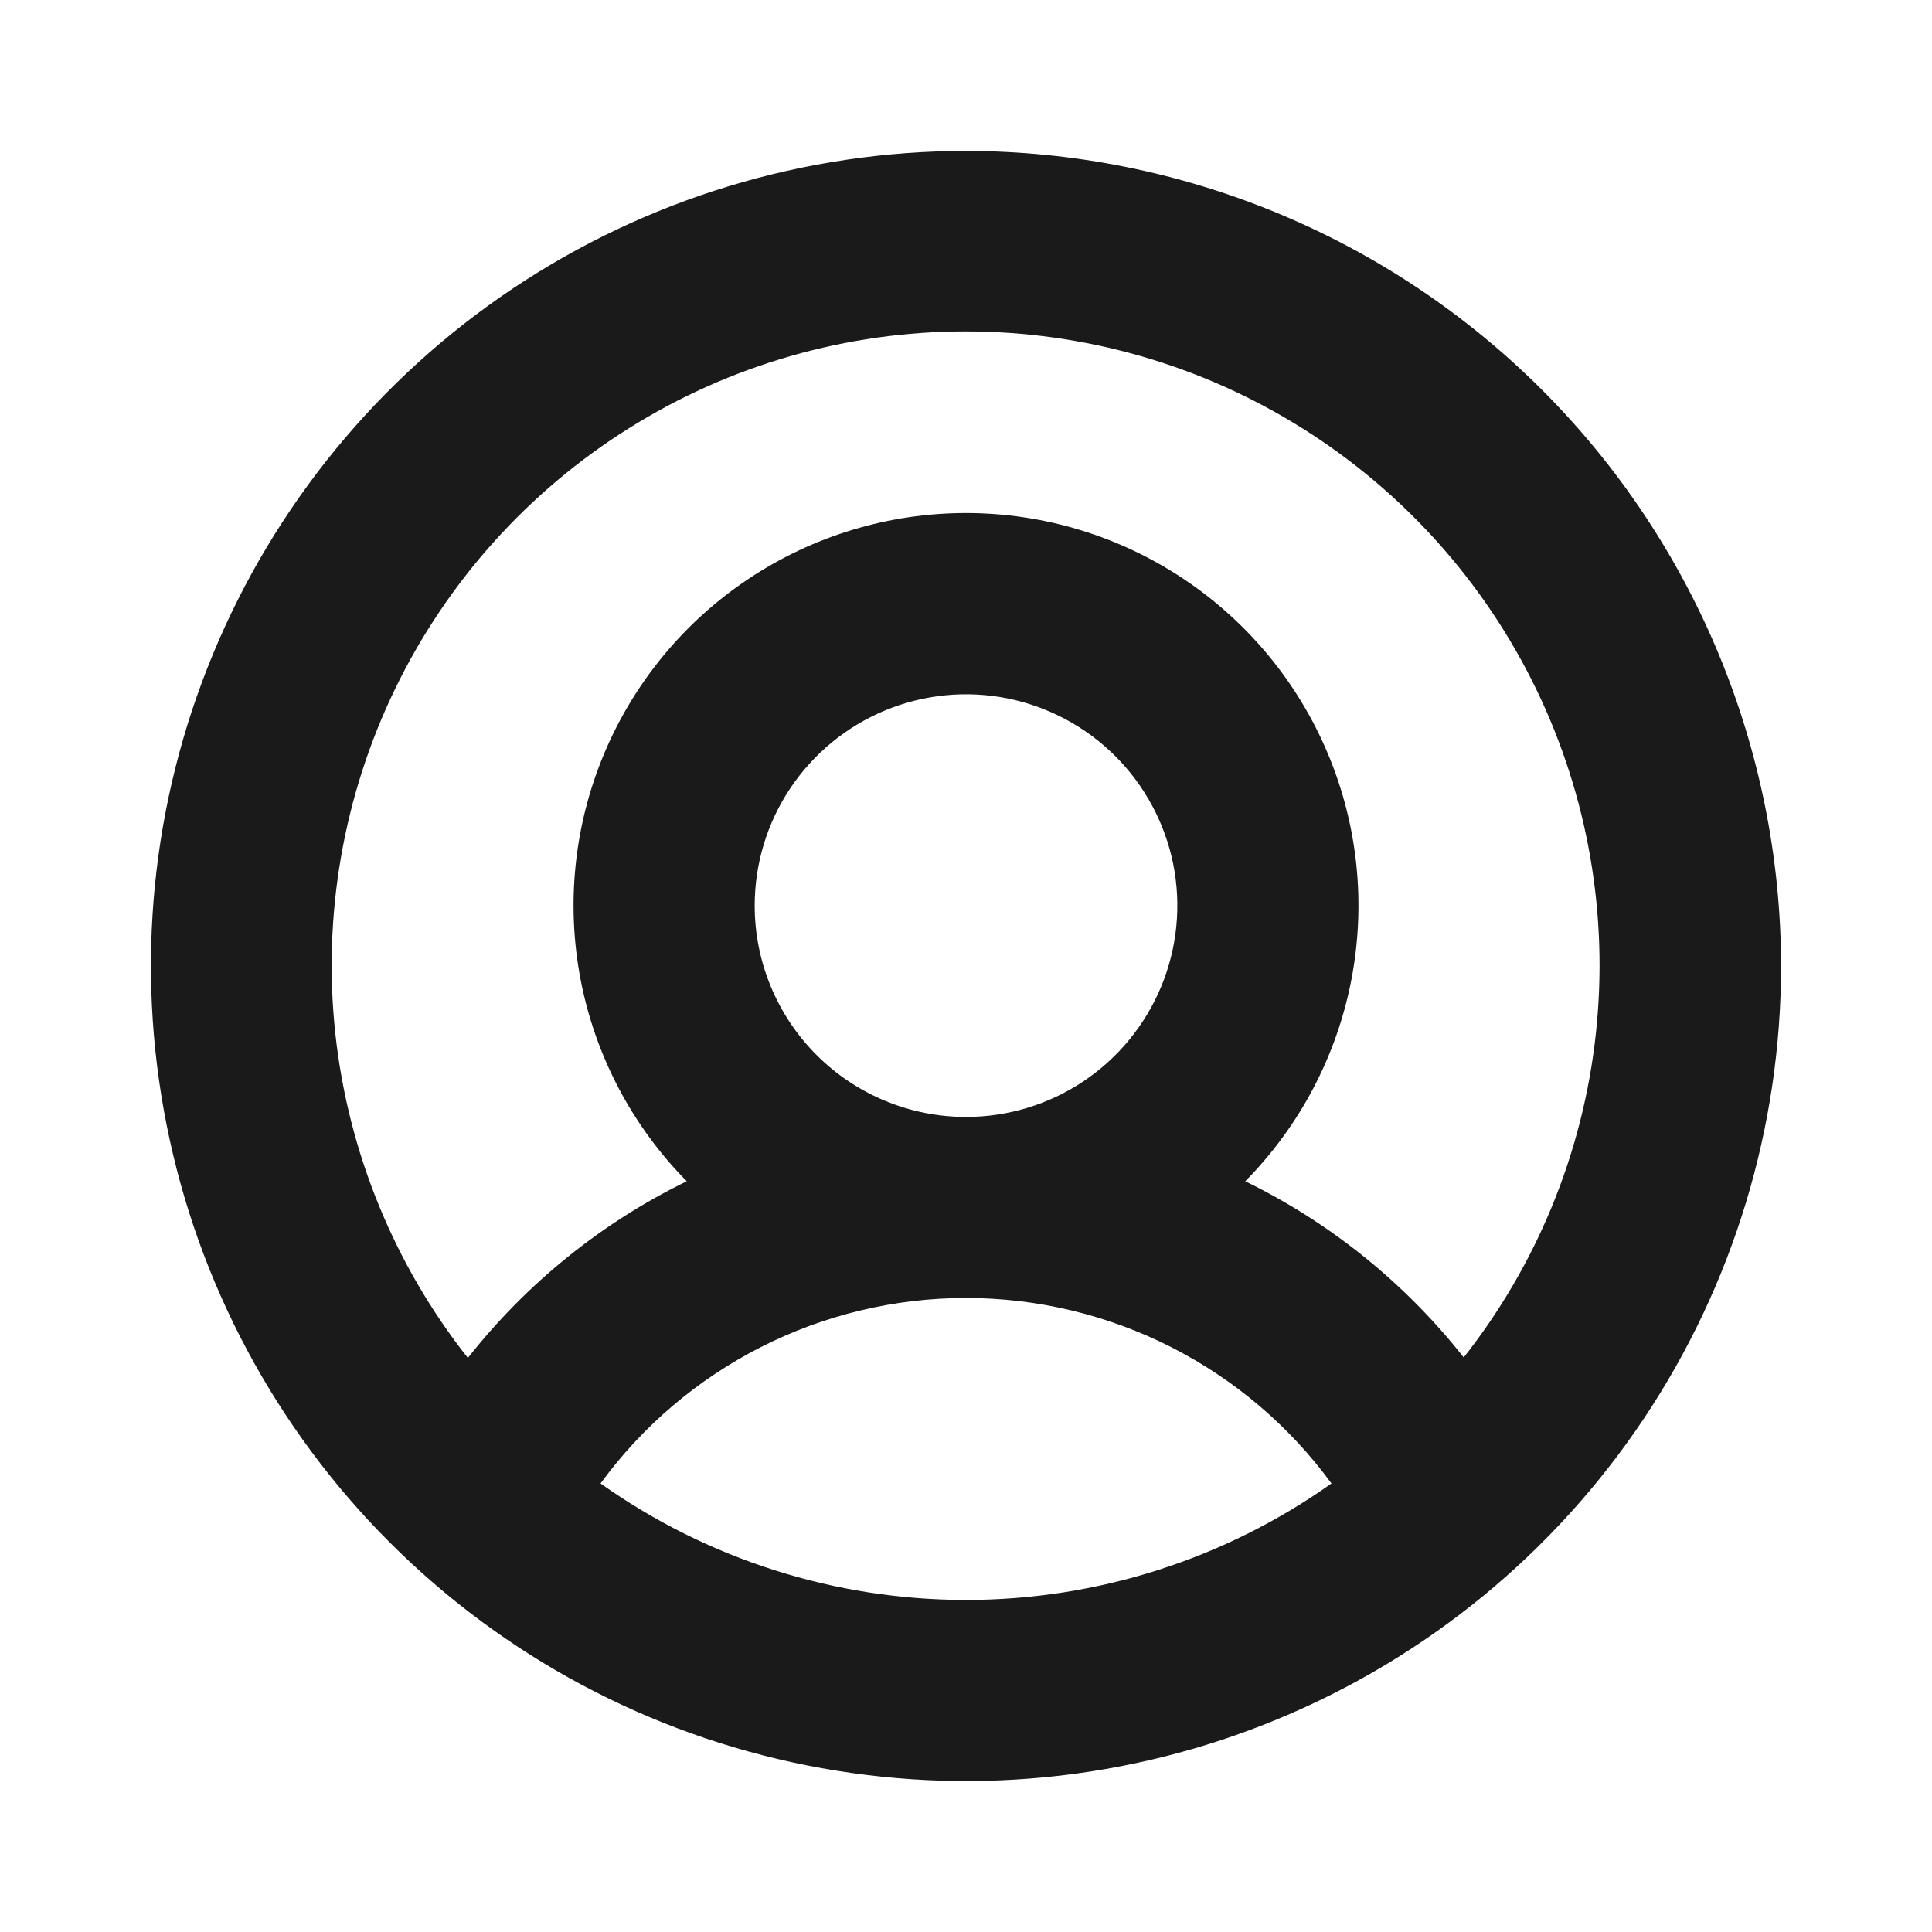
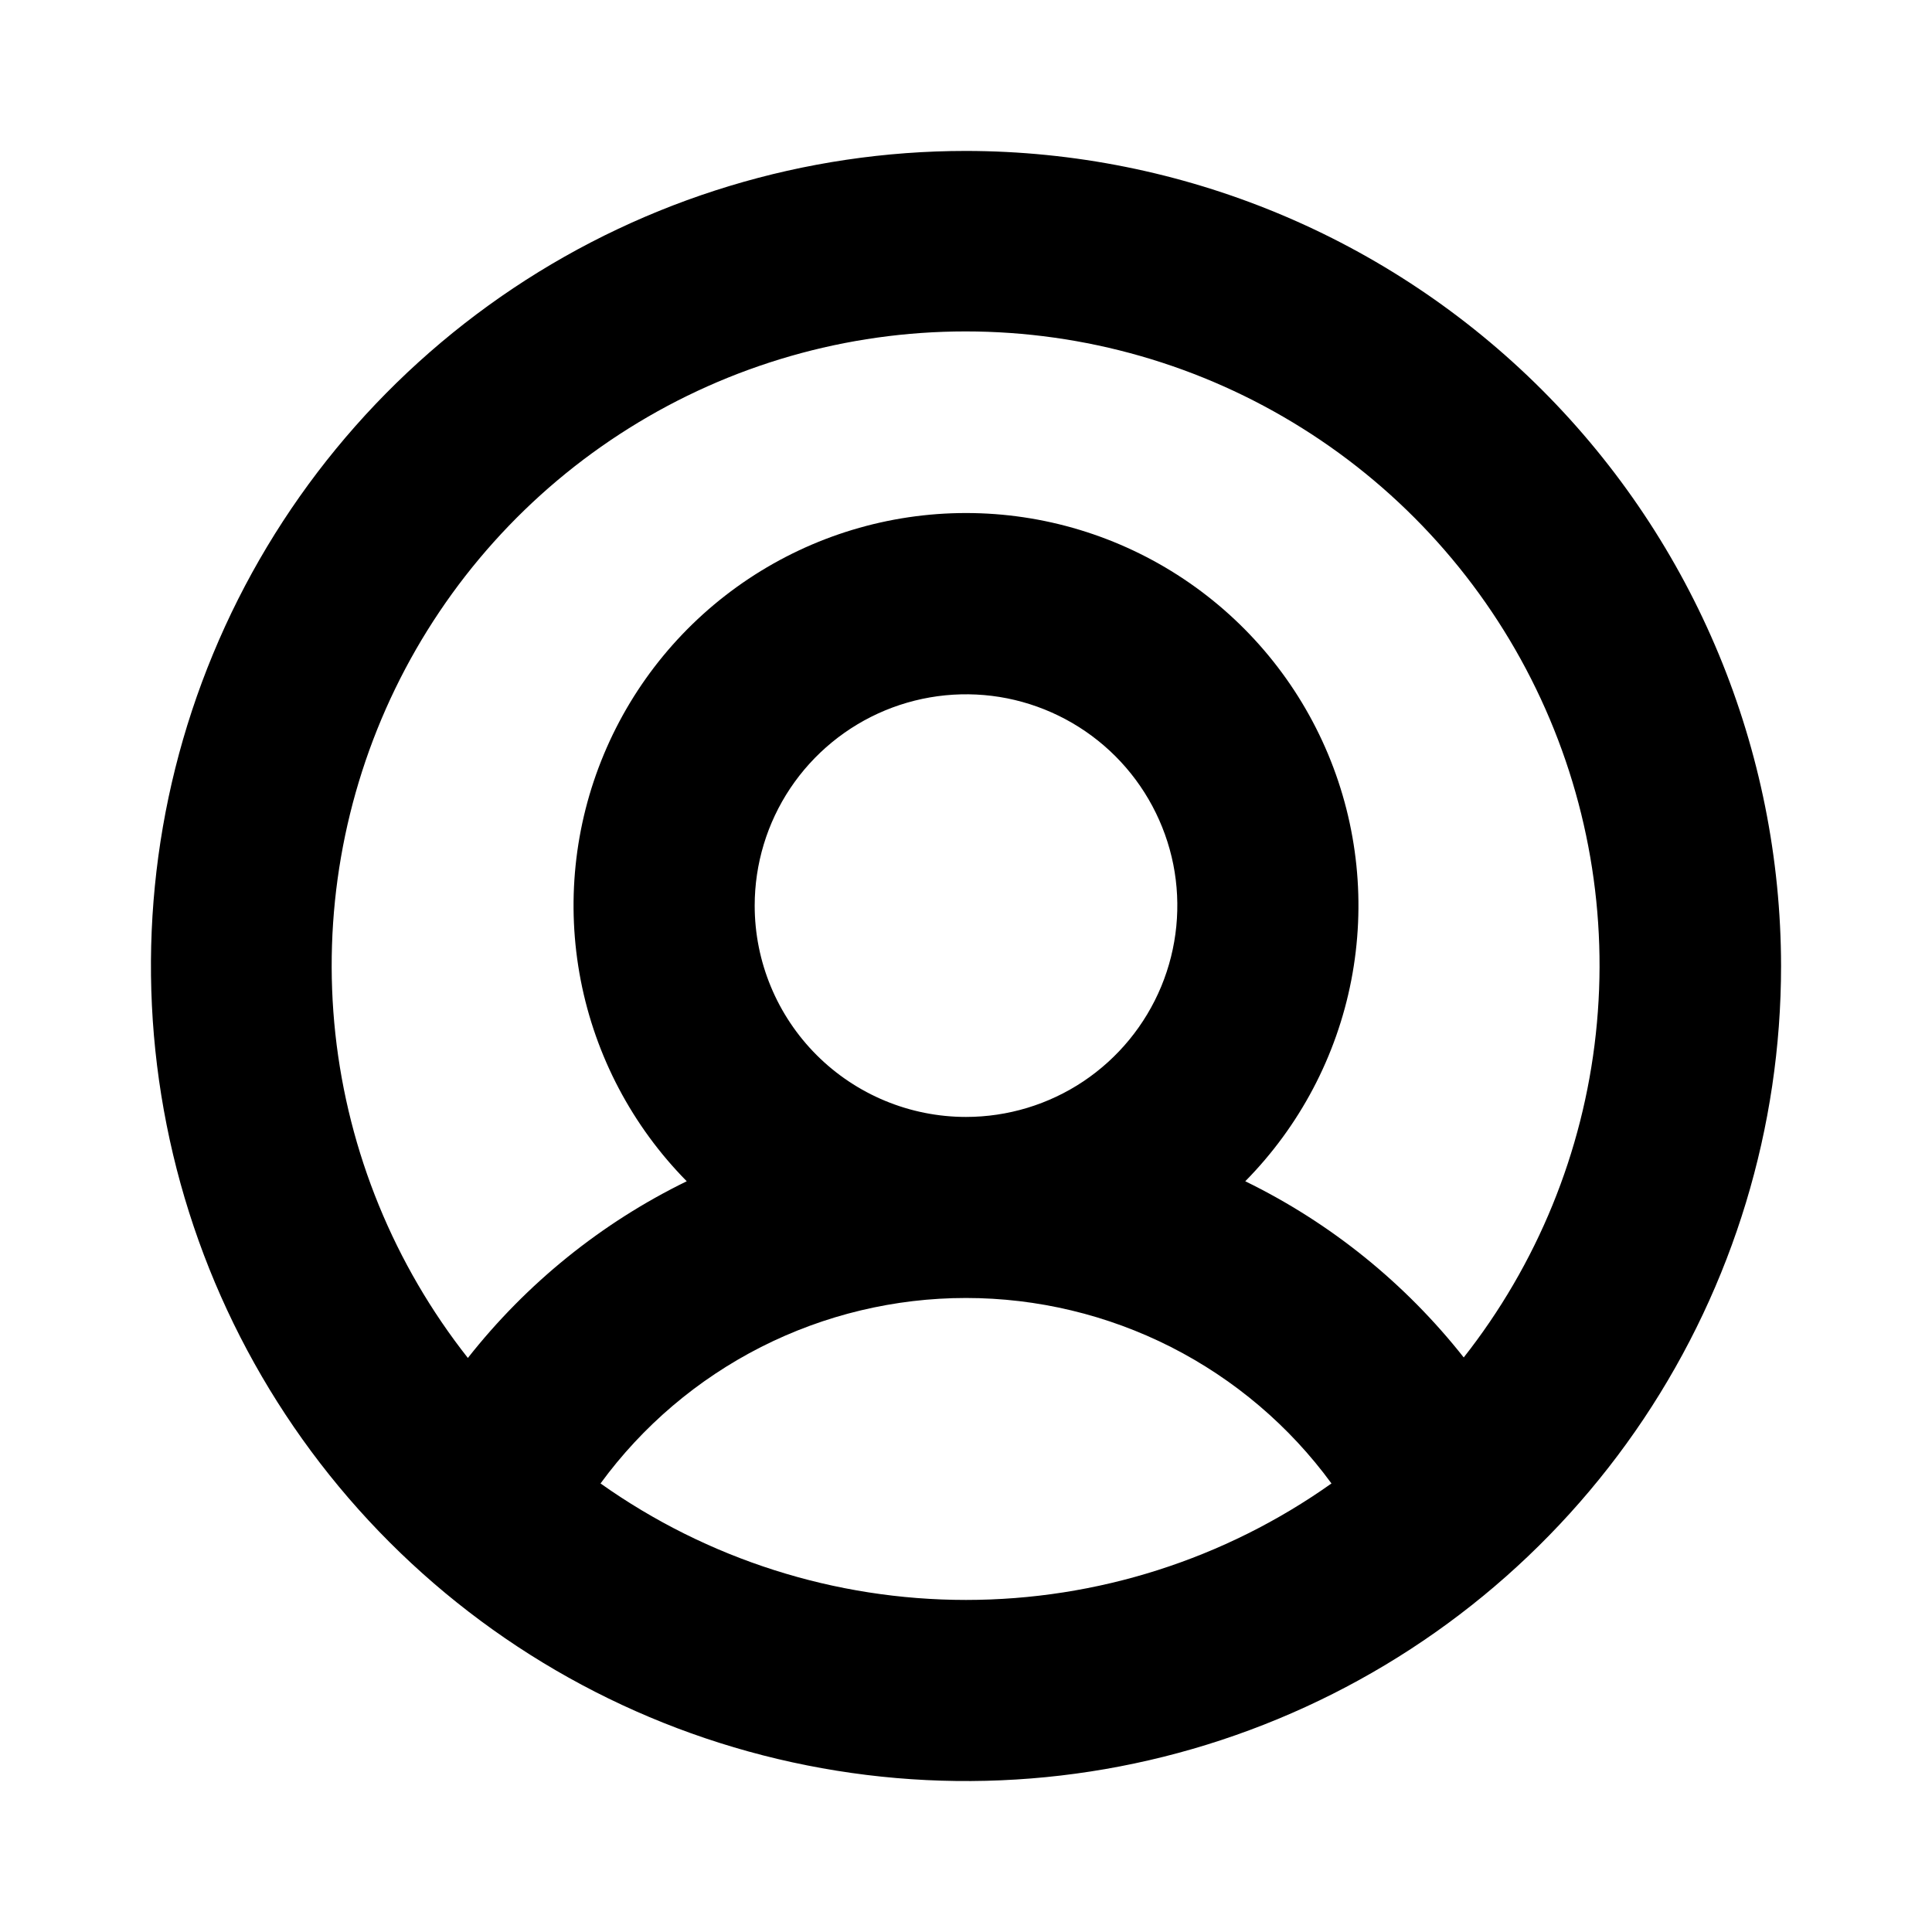
- <svg xmlns="http://www.w3.org/2000/svg" width="24" height="24" viewBox="0 0 24 24" fill="none">
-   <path d="M12 1.875C9.997 1.875 8.04 2.469 6.375 3.581C4.71 4.694 3.412 6.275 2.646 8.125C1.879 9.975 1.679 12.011 2.07 13.975C2.46 15.939 3.425 17.744 4.841 19.16C6.257 20.576 8.061 21.54 10.025 21.93C11.989 22.321 14.025 22.121 15.875 21.354C17.725 20.588 19.306 19.29 20.419 17.625C21.531 15.96 22.125 14.002 22.125 12C22.122 9.316 21.054 6.742 19.156 4.844C17.258 2.946 14.684 1.878 12 1.875ZM7.46 18.428C7.982 17.714 8.665 17.134 9.454 16.733C10.243 16.333 11.115 16.124 12 16.124C12.885 16.124 13.757 16.333 14.546 16.733C15.335 17.134 16.018 17.714 16.54 18.428C15.213 19.369 13.627 19.875 12 19.875C10.373 19.875 8.787 19.369 7.46 18.428ZM9.375 11.25C9.375 10.731 9.529 10.223 9.817 9.792C10.106 9.36 10.516 9.024 10.995 8.825C11.475 8.626 12.003 8.574 12.512 8.675C13.021 8.777 13.489 9.027 13.856 9.394C14.223 9.761 14.473 10.229 14.575 10.738C14.676 11.247 14.624 11.775 14.425 12.255C14.226 12.734 13.89 13.144 13.458 13.433C13.027 13.721 12.519 13.875 12 13.875C11.304 13.875 10.636 13.598 10.144 13.106C9.652 12.614 9.375 11.946 9.375 11.25ZM18.188 16.869C17.458 15.942 16.529 15.191 15.469 14.674C16.144 13.99 16.603 13.121 16.786 12.177C16.969 11.233 16.869 10.256 16.498 9.369C16.127 8.481 15.502 7.724 14.702 7.191C13.902 6.658 12.962 6.373 12 6.373C11.038 6.373 10.098 6.658 9.298 7.191C8.498 7.724 7.873 8.481 7.502 9.369C7.131 10.256 7.031 11.233 7.214 12.177C7.397 13.121 7.856 13.99 8.531 14.674C7.471 15.191 6.542 15.942 5.812 16.869C4.897 15.708 4.326 14.313 4.166 12.843C4.007 11.373 4.264 9.887 4.909 8.556C5.554 7.226 6.561 6.104 7.814 5.319C9.068 4.533 10.517 4.117 11.995 4.117C13.474 4.117 14.923 4.533 16.176 5.319C17.429 6.104 18.436 7.226 19.081 8.556C19.727 9.887 19.984 11.373 19.824 12.843C19.665 14.313 19.094 15.708 18.178 16.869H18.188Z" fill="#1A1A1A" />
+ <svg xmlns="http://www.w3.org/2000/svg" width="24" height="24" viewBox="0 0 24 24">
+   <path d="M12 1.875C9.997 1.875 8.04 2.469 6.375 3.581C4.71 4.694 3.412 6.275 2.646 8.125C1.879 9.975 1.679 12.011 2.07 13.975C2.46 15.939 3.425 17.744 4.841 19.16C6.257 20.576 8.061 21.54 10.025 21.93C11.989 22.321 14.025 22.121 15.875 21.354C17.725 20.588 19.306 19.29 20.419 17.625C21.531 15.96 22.125 14.002 22.125 12C22.122 9.316 21.054 6.742 19.156 4.844C17.258 2.946 14.684 1.878 12 1.875ZM7.46 18.428C7.982 17.714 8.665 17.134 9.454 16.733C10.243 16.333 11.115 16.124 12 16.124C12.885 16.124 13.757 16.333 14.546 16.733C15.335 17.134 16.018 17.714 16.54 18.428C15.213 19.369 13.627 19.875 12 19.875C10.373 19.875 8.787 19.369 7.46 18.428ZM9.375 11.25C9.375 10.731 9.529 10.223 9.817 9.792C10.106 9.36 10.516 9.024 10.995 8.825C11.475 8.626 12.003 8.574 12.512 8.675C13.021 8.777 13.489 9.027 13.856 9.394C14.223 9.761 14.473 10.229 14.575 10.738C14.676 11.247 14.624 11.775 14.425 12.255C14.226 12.734 13.89 13.144 13.458 13.433C13.027 13.721 12.519 13.875 12 13.875C11.304 13.875 10.636 13.598 10.144 13.106C9.652 12.614 9.375 11.946 9.375 11.25ZM18.188 16.869C17.458 15.942 16.529 15.191 15.469 14.674C16.144 13.99 16.603 13.121 16.786 12.177C16.969 11.233 16.869 10.256 16.498 9.369C16.127 8.481 15.502 7.724 14.702 7.191C13.902 6.658 12.962 6.373 12 6.373C11.038 6.373 10.098 6.658 9.298 7.191C8.498 7.724 7.873 8.481 7.502 9.369C7.131 10.256 7.031 11.233 7.214 12.177C7.397 13.121 7.856 13.99 8.531 14.674C7.471 15.191 6.542 15.942 5.812 16.869C4.897 15.708 4.326 14.313 4.166 12.843C4.007 11.373 4.264 9.887 4.909 8.556C5.554 7.226 6.561 6.104 7.814 5.319C9.068 4.533 10.517 4.117 11.995 4.117C13.474 4.117 14.923 4.533 16.176 5.319C17.429 6.104 18.436 7.226 19.081 8.556C19.727 9.887 19.984 11.373 19.824 12.843C19.665 14.313 19.094 15.708 18.178 16.869H18.188Z" />
</svg>
